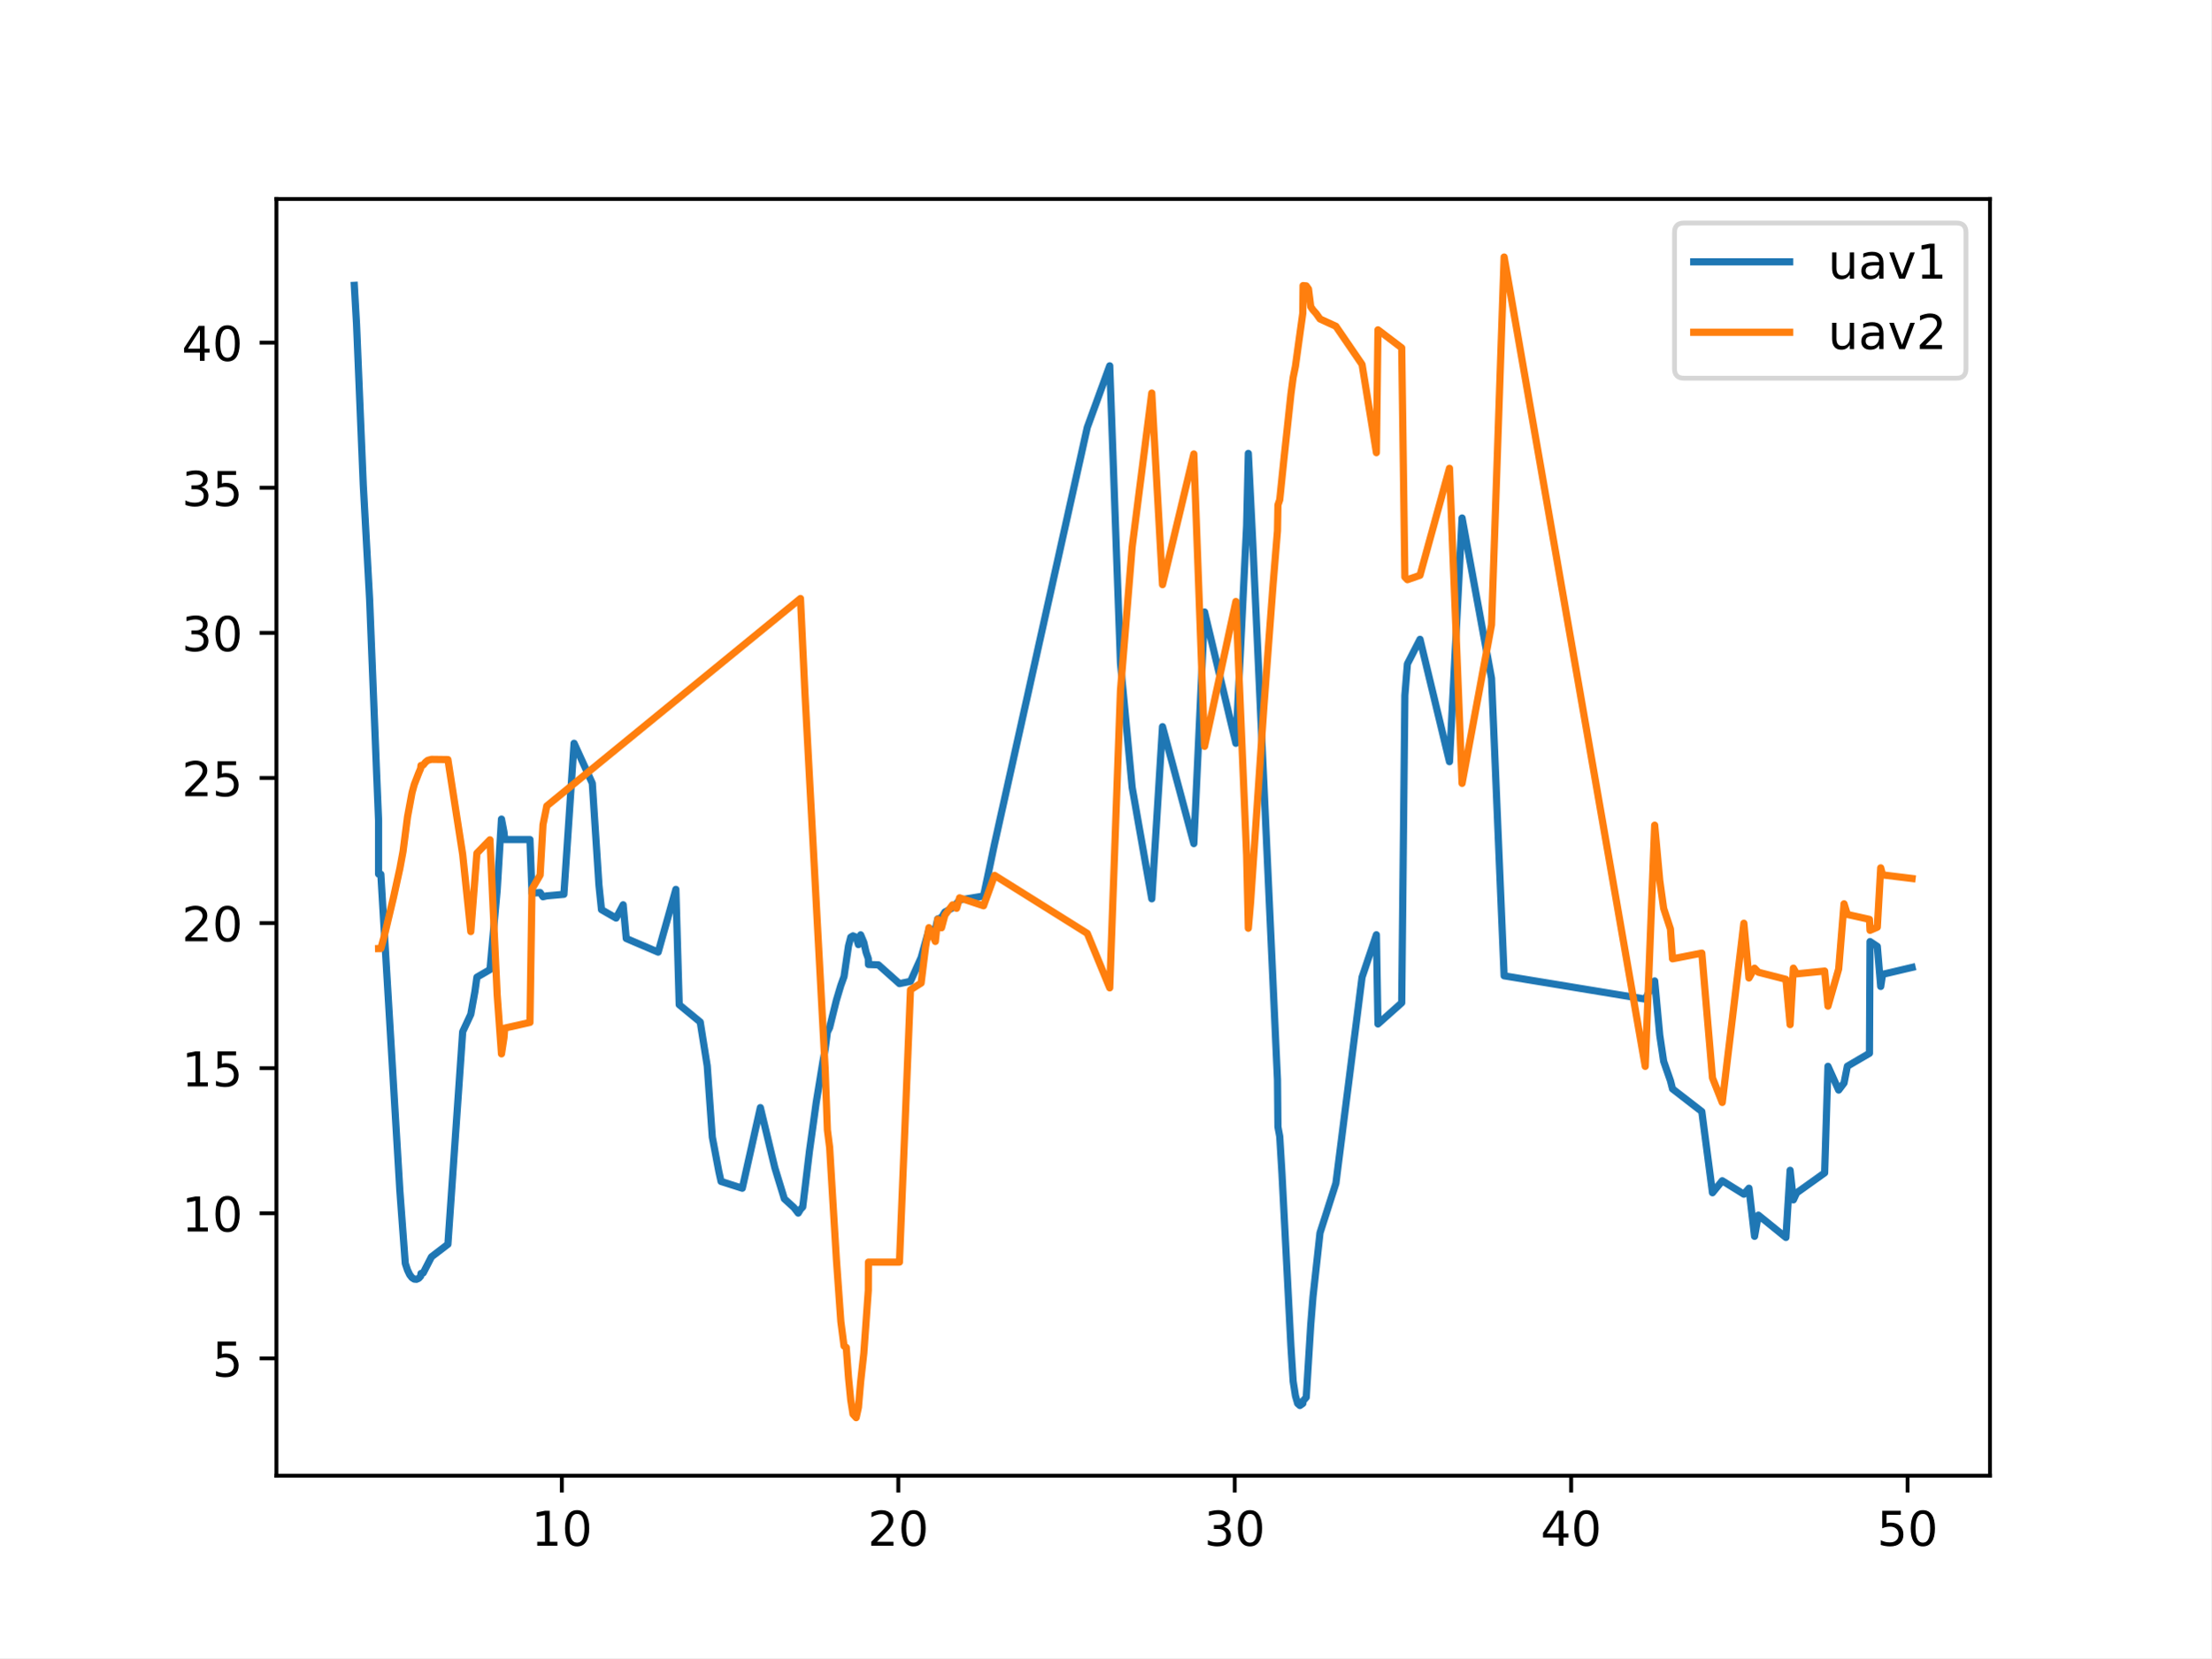
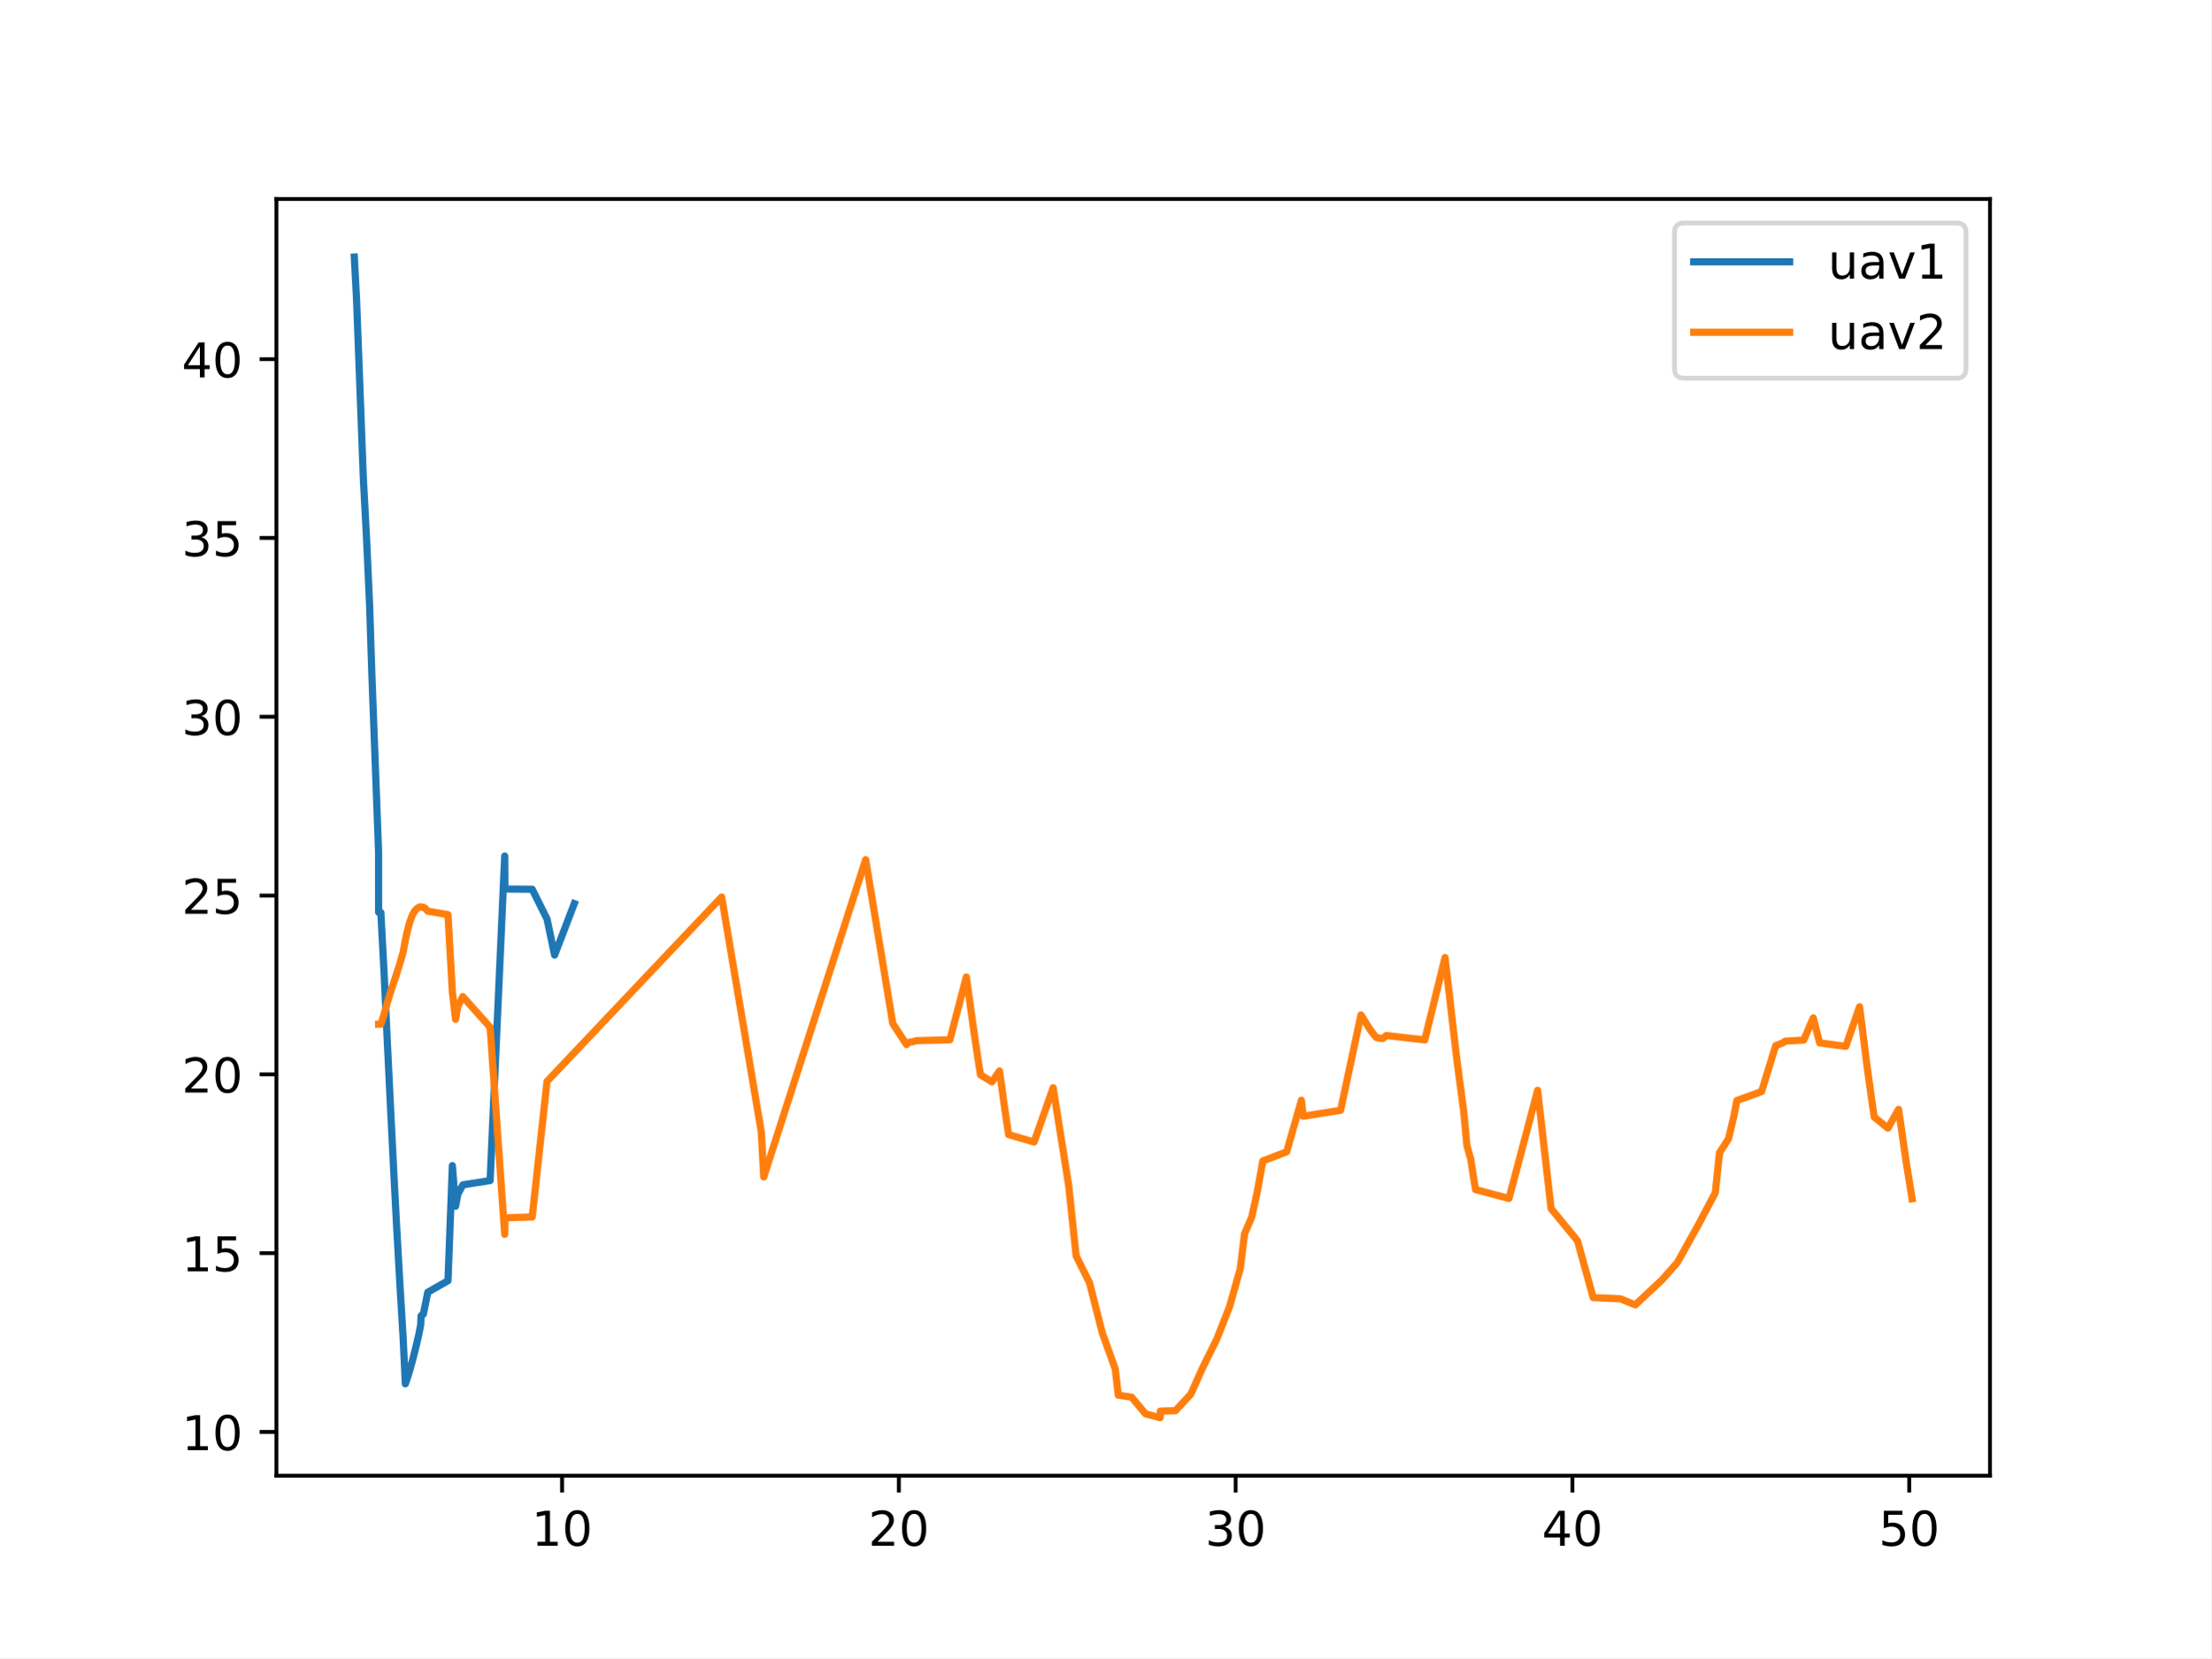
<svg xmlns="http://www.w3.org/2000/svg" xmlns:xlink="http://www.w3.org/1999/xlink" height="345.6pt" version="1.1" viewBox="0 0 460.8 345.6" width="460.8pt">
  <defs>
    <style type="text/css">*{stroke-linecap:butt;stroke-linejoin:round;}</style>
  </defs>
  <g id="figure_1">
    <g id="patch_1">
      <path d="M 0 345.6  L 460.8 345.6  L 460.8 0  L 0 0  z " style="fill:#ffffff;" />
    </g>
    <g id="axes_1">
      <g id="patch_2">
        <path d="M 57.6 307.584  L 414.72 307.584  L 414.72 41.472  L 57.6 41.472  z " style="fill:#ffffff;" />
      </g>
      <g id="matplotlib.axis_1">
        <g id="xtick_1">
          <g id="line2d_1">
            <defs>
-               <path d="M 0 0  L 0 3.5  " id="m23df900e3f" style="stroke:#000000;stroke-width:0.8;" />
+               <path d="M 0 0  L 0 3.5  " id="m6841d6f133" style="stroke:#000000;stroke-width:0.8;" />
            </defs>
            <g>
-               <use style="stroke:#000000;stroke-width:0.8;" x="117.088" xlink:href="#m23df900e3f" y="307.584" />
+               <use style="stroke:#000000;stroke-width:0.8;" x="117.133" xlink:href="#m6841d6f133" y="307.584" />
            </g>
          </g>
          <g id="text_1">
-             <g transform="translate(110.7255 322.1824)scale(0.1 -0.1)">
+             <g transform="translate(110.7707 322.1824)scale(0.1 -0.1)">
              <defs>
                <path d="M 12.406 8.297  L 28.516 8.297  L 28.516 63.922  L 10.984 60.406  L 10.984 69.391  L 28.422 72.906  L 38.281 72.906  L 38.281 8.297  L 54.391 8.297  L 54.391 0  L 12.406 0  z " id="DejaVuSans-49" />
                <path d="M 31.781 66.406  Q 24.172 66.406 20.328 58.906  Q 16.5 51.422 16.5 36.375  Q 16.5 21.391 20.328 13.891  Q 24.172 6.391 31.781 6.391  Q 39.453 6.391 43.281 13.891  Q 47.125 21.391 47.125 36.375  Q 47.125 51.422 43.281 58.906  Q 39.453 66.406 31.781 66.406  z M 31.781 74.219  Q 44.047 74.219 50.516 64.516  Q 56.984 54.828 56.984 36.375  Q 56.984 17.969 50.516 8.266  Q 44.047 -1.422 31.781 -1.422  Q 19.531 -1.422 13.062 8.266  Q 6.594 17.969 6.594 36.375  Q 6.594 54.828 13.062 64.516  Q 19.531 74.219 31.781 74.219  z " id="DejaVuSans-48" />
              </defs>
              <use xlink:href="#DejaVuSans-49" />
              <use x="63.623" xlink:href="#DejaVuSans-48" />
            </g>
          </g>
        </g>
        <g id="xtick_2">
          <g id="line2d_2">
            <g>
-               <use style="stroke:#000000;stroke-width:0.8;" x="187.204" xlink:href="#m23df900e3f" y="307.584" />
+               <use style="stroke:#000000;stroke-width:0.8;" x="187.323" xlink:href="#m6841d6f133" y="307.584" />
            </g>
          </g>
          <g id="text_2">
-             <g transform="translate(180.842 322.1824)scale(0.1 -0.1)">
+             <g transform="translate(180.9604 322.1824)scale(0.1 -0.1)">
              <defs>
                <path d="M 19.188 8.297  L 53.609 8.297  L 53.609 0  L 7.328 0  L 7.328 8.297  Q 12.938 14.109 22.625 23.891  Q 32.328 33.688 34.812 36.531  Q 39.547 41.844 41.422 45.531  Q 43.312 49.219 43.312 52.781  Q 43.312 58.594 39.234 62.25  Q 35.156 65.922 28.609 65.922  Q 23.969 65.922 18.812 64.312  Q 13.672 62.703 7.812 59.422  L 7.812 69.391  Q 13.766 71.781 18.938 73  Q 24.125 74.219 28.422 74.219  Q 39.75 74.219 46.484 68.547  Q 53.219 62.891 53.219 53.422  Q 53.219 48.922 51.531 44.891  Q 49.859 40.875 45.406 35.406  Q 44.188 33.984 37.641 27.219  Q 31.109 20.453 19.188 8.297  z " id="DejaVuSans-50" />
              </defs>
              <use xlink:href="#DejaVuSans-50" />
              <use x="63.623" xlink:href="#DejaVuSans-48" />
            </g>
          </g>
        </g>
        <g id="xtick_3">
          <g id="line2d_3">
            <g>
-               <use style="stroke:#000000;stroke-width:0.8;" x="257.321" xlink:href="#m23df900e3f" y="307.584" />
+               <use style="stroke:#000000;stroke-width:0.8;" x="257.513" xlink:href="#m6841d6f133" y="307.584" />
            </g>
          </g>
          <g id="text_3">
-             <g transform="translate(250.9584 322.1824)scale(0.1 -0.1)">
+             <g transform="translate(251.1501 322.1824)scale(0.1 -0.1)">
              <defs>
                <path d="M 40.578 39.312  Q 47.656 37.797 51.625 33  Q 55.609 28.219 55.609 21.188  Q 55.609 10.406 48.188 4.484  Q 40.766 -1.422 27.094 -1.422  Q 22.516 -1.422 17.656 -0.516  Q 12.797 0.391 7.625 2.203  L 7.625 11.719  Q 11.719 9.328 16.594 8.109  Q 21.484 6.891 26.812 6.891  Q 36.078 6.891 40.938 10.547  Q 45.797 14.203 45.797 21.188  Q 45.797 27.641 41.281 31.266  Q 36.766 34.906 28.719 34.906  L 20.219 34.906  L 20.219 43.016  L 29.109 43.016  Q 36.375 43.016 40.234 45.922  Q 44.094 48.828 44.094 54.297  Q 44.094 59.906 40.109 62.906  Q 36.141 65.922 28.719 65.922  Q 24.656 65.922 20.016 65.031  Q 15.375 64.156 9.812 62.312  L 9.812 71.094  Q 15.438 72.656 20.344 73.438  Q 25.25 74.219 29.594 74.219  Q 40.828 74.219 47.359 69.109  Q 53.906 64.016 53.906 55.328  Q 53.906 49.266 50.438 45.094  Q 46.969 40.922 40.578 39.312  z " id="DejaVuSans-51" />
              </defs>
              <use xlink:href="#DejaVuSans-51" />
              <use x="63.623" xlink:href="#DejaVuSans-48" />
            </g>
          </g>
        </g>
        <g id="xtick_4">
          <g id="line2d_4">
            <g>
-               <use style="stroke:#000000;stroke-width:0.8;" x="327.437" xlink:href="#m23df900e3f" y="307.584" />
+               <use style="stroke:#000000;stroke-width:0.8;" x="327.702" xlink:href="#m6841d6f133" y="307.584" />
            </g>
          </g>
          <g id="text_4">
-             <g transform="translate(321.0749 322.1824)scale(0.1 -0.1)">
+             <g transform="translate(321.3398 322.1824)scale(0.1 -0.1)">
              <defs>
                <path d="M 37.797 64.312  L 12.891 25.391  L 37.797 25.391  z M 35.203 72.906  L 47.609 72.906  L 47.609 25.391  L 58.016 25.391  L 58.016 17.188  L 47.609 17.188  L 47.609 0  L 37.797 0  L 37.797 17.188  L 4.891 17.188  L 4.891 26.703  z " id="DejaVuSans-52" />
              </defs>
              <use xlink:href="#DejaVuSans-52" />
              <use x="63.623" xlink:href="#DejaVuSans-48" />
            </g>
          </g>
        </g>
        <g id="xtick_5">
          <g id="line2d_5">
            <g>
-               <use style="stroke:#000000;stroke-width:0.8;" x="397.554" xlink:href="#m23df900e3f" y="307.584" />
+               <use style="stroke:#000000;stroke-width:0.8;" x="397.892" xlink:href="#m6841d6f133" y="307.584" />
            </g>
          </g>
          <g id="text_5">
-             <g transform="translate(391.1914 322.1824)scale(0.1 -0.1)">
+             <g transform="translate(391.5295 322.1824)scale(0.1 -0.1)">
              <defs>
                <path d="M 10.797 72.906  L 49.516 72.906  L 49.516 64.594  L 19.828 64.594  L 19.828 46.734  Q 21.969 47.469 24.109 47.828  Q 26.266 48.188 28.422 48.188  Q 40.625 48.188 47.75 41.5  Q 54.891 34.812 54.891 23.391  Q 54.891 11.625 47.562 5.094  Q 40.234 -1.422 26.906 -1.422  Q 22.312 -1.422 17.547 -0.641  Q 12.797 0.141 7.719 1.703  L 7.719 11.625  Q 12.109 9.234 16.797 8.062  Q 21.484 6.891 26.703 6.891  Q 35.156 6.891 40.078 11.328  Q 45.016 15.766 45.016 23.391  Q 45.016 31 40.078 35.438  Q 35.156 39.891 26.703 39.891  Q 22.75 39.891 18.812 39.016  Q 14.891 38.141 10.797 36.281  z " id="DejaVuSans-53" />
              </defs>
              <use xlink:href="#DejaVuSans-53" />
              <use x="63.623" xlink:href="#DejaVuSans-48" />
            </g>
          </g>
        </g>
      </g>
      <g id="matplotlib.axis_2">
        <g id="ytick_1">
          <g id="line2d_6">
            <defs>
-               <path d="M 0 0  L -3.5 0  " id="mffa8715189" style="stroke:#000000;stroke-width:0.8;" />
+               <path d="M 0 0  L -3.5 0  " id="md6172a6b6a" style="stroke:#000000;stroke-width:0.8;" />
            </defs>
            <g>
-               <use style="stroke:#000000;stroke-width:0.8;" x="57.6" xlink:href="#mffa8715189" y="283.135" />
+               <use style="stroke:#000000;stroke-width:0.8;" x="57.6" xlink:href="#md6172a6b6a" y="298.463" />
            </g>
          </g>
          <g id="text_6">
-             <g transform="translate(44.2375 286.9344)scale(0.1 -0.1)">
-               <use xlink:href="#DejaVuSans-53" />
+             <g transform="translate(37.875 302.262)scale(0.1 -0.1)">
+               <use xlink:href="#DejaVuSans-49" />
+               <use x="63.623" xlink:href="#DejaVuSans-48" />
            </g>
          </g>
        </g>
        <g id="ytick_2">
          <g id="line2d_7">
            <g>
-               <use style="stroke:#000000;stroke-width:0.8;" x="57.6" xlink:href="#mffa8715189" y="252.888" />
+               <use style="stroke:#000000;stroke-width:0.8;" x="57.6" xlink:href="#md6172a6b6a" y="261.195" />
            </g>
          </g>
          <g id="text_7">
-             <g transform="translate(37.875 256.6877)scale(0.1 -0.1)">
+             <g transform="translate(37.875 264.9941)scale(0.1 -0.1)">
              <use xlink:href="#DejaVuSans-49" />
-               <use x="63.623" xlink:href="#DejaVuSans-48" />
+               <use x="63.623" xlink:href="#DejaVuSans-53" />
            </g>
          </g>
        </g>
        <g id="ytick_3">
          <g id="line2d_8">
            <g>
-               <use style="stroke:#000000;stroke-width:0.8;" x="57.6" xlink:href="#mffa8715189" y="222.642" />
+               <use style="stroke:#000000;stroke-width:0.8;" x="57.6" xlink:href="#md6172a6b6a" y="223.927" />
            </g>
          </g>
          <g id="text_8">
-             <g transform="translate(37.875 226.4409)scale(0.1 -0.1)">
-               <use xlink:href="#DejaVuSans-49" />
-               <use x="63.623" xlink:href="#DejaVuSans-53" />
+             <g transform="translate(37.875 227.7261)scale(0.1 -0.1)">
+               <use xlink:href="#DejaVuSans-50" />
+               <use x="63.623" xlink:href="#DejaVuSans-48" />
            </g>
          </g>
        </g>
        <g id="ytick_4">
          <g id="line2d_9">
            <g>
-               <use style="stroke:#000000;stroke-width:0.8;" x="57.6" xlink:href="#mffa8715189" y="192.395" />
+               <use style="stroke:#000000;stroke-width:0.8;" x="57.6" xlink:href="#md6172a6b6a" y="186.659" />
            </g>
          </g>
          <g id="text_9">
-             <g transform="translate(37.875 196.1942)scale(0.1 -0.1)">
+             <g transform="translate(37.875 190.4582)scale(0.1 -0.1)">
              <use xlink:href="#DejaVuSans-50" />
-               <use x="63.623" xlink:href="#DejaVuSans-48" />
+               <use x="63.623" xlink:href="#DejaVuSans-53" />
            </g>
          </g>
        </g>
        <g id="ytick_5">
          <g id="line2d_10">
            <g>
-               <use style="stroke:#000000;stroke-width:0.8;" x="57.6" xlink:href="#mffa8715189" y="162.148" />
+               <use style="stroke:#000000;stroke-width:0.8;" x="57.6" xlink:href="#md6172a6b6a" y="149.391" />
            </g>
          </g>
          <g id="text_10">
-             <g transform="translate(37.875 165.9475)scale(0.1 -0.1)">
-               <use xlink:href="#DejaVuSans-50" />
-               <use x="63.623" xlink:href="#DejaVuSans-53" />
+             <g transform="translate(37.875 153.1902)scale(0.1 -0.1)">
+               <use xlink:href="#DejaVuSans-51" />
+               <use x="63.623" xlink:href="#DejaVuSans-48" />
            </g>
          </g>
        </g>
        <g id="ytick_6">
          <g id="line2d_11">
            <g>
-               <use style="stroke:#000000;stroke-width:0.8;" x="57.6" xlink:href="#mffa8715189" y="131.902" />
+               <use style="stroke:#000000;stroke-width:0.8;" x="57.6" xlink:href="#md6172a6b6a" y="112.123" />
            </g>
          </g>
          <g id="text_11">
-             <g transform="translate(37.875 135.7007)scale(0.1 -0.1)">
+             <g transform="translate(37.875 115.9223)scale(0.1 -0.1)">
              <use xlink:href="#DejaVuSans-51" />
-               <use x="63.623" xlink:href="#DejaVuSans-48" />
+               <use x="63.623" xlink:href="#DejaVuSans-53" />
            </g>
          </g>
        </g>
        <g id="ytick_7">
          <g id="line2d_12">
            <g>
-               <use style="stroke:#000000;stroke-width:0.8;" x="57.6" xlink:href="#mffa8715189" y="101.655" />
+               <use style="stroke:#000000;stroke-width:0.8;" x="57.6" xlink:href="#md6172a6b6a" y="74.855" />
            </g>
          </g>
          <g id="text_12">
-             <g transform="translate(37.875 105.454)scale(0.1 -0.1)">
-               <use xlink:href="#DejaVuSans-51" />
-               <use x="63.623" xlink:href="#DejaVuSans-53" />
-             </g>
-           </g>
-         </g>
-         <g id="ytick_8">
-           <g id="line2d_13">
-             <g>
-               <use style="stroke:#000000;stroke-width:0.8;" x="57.6" xlink:href="#mffa8715189" y="71.408" />
-             </g>
-           </g>
-           <g id="text_13">
-             <g transform="translate(37.875 75.20728)scale(0.1 -0.1)">
+             <g transform="translate(37.875 78.65433)scale(0.1 -0.1)">
              <use xlink:href="#DejaVuSans-52" />
              <use x="63.623" xlink:href="#DejaVuSans-48" />
            </g>
          </g>
        </g>
      </g>
+       <g id="line2d_13">
+         <path clip-path="url(#pb48fda2824)" d="M 73.833 53.568  L 74.301 62.318  L 74.769 74.69  L 75.237 87.064  L 75.704 99.44  L 76.366 111.82  L 77.028 126.308  L 77.496 140.598  L 77.964 152.989  L 78.432 165.386  L 78.898 177.787  L 78.9 190.147  L 79.368 190.192  L 80.029 202.603  L 80.691 216.664  L 81.353 230.317  L 82.015 243.465  L 82.676 255.999  L 83.338 267.785  L 84 278.661  L 84.468 288.434  L 84.936 287.077  L 85.404 285.548  L 85.872 283.873  L 86.34 282.077  L 86.807 280.176  L 87.275 278.179  L 87.672 276.091  L 87.743 274.257  L 88.211 273.919  L 88.679 271.668  L 89.147 269.343  L 93.359 266.948  L 94.269 242.953  L 94.937 251.429  L 95.419 248.904  L 96.445 246.965  L 102.132 246.07  L 105.18 178.428  L 105.219 185.3  L 110.906 185.344  L 113.993 191.539  L 115.573 199.061  L 119.68 188.346  " style="fill:none;stroke:#1f77b4;stroke-linecap:square;stroke-width:1.5;" />
+       </g>
      <g id="line2d_14">
-         <path clip-path="url(#p3e6822c6cd)" d="M 73.833 59.473  L 74.3 67.549  L 75.703 101.069  L 77.025 124.971  L 78.427 159.846  L 78.893 171.03  L 78.894 182.181  L 79.362 182.222  L 83.328 248.224  L 84.457 263.336  L 84.924 264.742  L 85.392 265.711  L 85.859 266.311  L 86.327 266.607  L 86.794 266.649  L 87.261 266.445  L 87.657 265.999  L 87.729 265.437  L 88.196 265.317  L 89.914 261.969  L 93.338 259.352  L 96.422 215.037  L 98.11 211.41  L 98.967 206.666  L 99.385 203.678  L 102.103 202.1  L 103.605 185.553  L 104.508 170.72  L 105.027 173.438  L 105.186 174.998  L 110.438 174.99  L 110.867 186.163  L 112.559 186.035  L 113.157 186.908  L 113.951 186.722  L 117.511 186.407  L 119.632 154.921  L 123.43 163.254  L 124.817 184.485  L 125.35 189.603  L 128.396 191.357  L 129.862 188.585  L 130.508 195.61  L 137.161 198.452  L 140.85 185.368  L 141.547 209.411  L 145.925 213.017  L 147.385 222.181  L 148.444 237.008  L 149.82 244.25  L 150.267 246.253  L 154.69 247.666  L 158.46 230.862  L 161.47 243.382  L 163.455 249.867  L 165.471 251.707  L 166.349 252.851  L 166.818 252.072  L 167.286 251.568  L 168.688 239.952  L 170.091 229.843  L 171.493 221.259  L 171.96 218.733  L 172.428 215.133  L 172.895 214.168  L 174.298 208.493  L 175.232 205.386  L 175.894 203.54  L 176.828 197.166  L 177.296 195.343  L 177.763 195.062  L 178.424 195.349  L 178.892 196.886  L 179.359 194.849  L 180.02 196.424  L 180.488 198.483  L 180.955 199.812  L 180.984 201.031  L 183.059 201.102  L 187.445 205.017  L 189.748 204.542  L 191.961 199.603  L 193.587 193.768  L 194.927 193.715  L 195.417 191.531  L 196.21 191.265  L 196.911 190.102  L 198.513 189.235  L 199.978 187.594  L 204.974 186.76  L 207.277 175.821  L 226.588 89.086  L 231.268 76.241  L 233.507 138.179  L 235.948 164.134  L 240.033 187.343  L 242.271 151.455  L 248.797 175.833  L 251.036 127.55  L 257.562 154.928  L 259.8 109.575  L 260.154 94.499  L 261.088 113.185  L 266.23 225.055  L 266.326 234.878  L 266.698 236.881  L 267.165 244.568  L 269.035 280.583  L 269.502 287.922  L 269.97 290.921  L 270.437 292.536  L 270.905 292.956  L 271.504 292.534  L 271.566 292.007  L 272.227 291.244  L 273.162 276.111  L 273.629 270.341  L 275.091 256.981  L 278.409 246.619  L 283.856 203.686  L 286.846 194.833  L 287.173 213.432  L 292.119 209.021  L 292.781 144.926  L 293.313 138.368  L 295.938 133.255  L 302.077 158.76  L 304.702 107.965  L 310.842 141.38  L 313.467 203.394  L 342.876 208.247  L 344.842 204.459  L 345.9 215.752  L 346.712 221.203  L 348.127 225.258  L 348.564 226.965  L 354.664 231.681  L 356.892 248.612  L 358.924 246.108  L 363.429 248.911  L 364.491 247.665  L 365.657 257.691  L 366.453 253.279  L 372.194 257.93  L 373.07 243.929  L 373.746 250.094  L 374.421 248.638  L 380.261 244.463  L 380.958 222.253  L 383.186 227.208  L 384.306 225.734  L 384.999 222.233  L 389.603 219.539  L 389.723 196.253  L 391.237 197.261  L 391.95 205.612  L 392.338 203.08  L 398.487 201.638  L 398.487 201.638  " style="fill:none;stroke:#1f77b4;stroke-linecap:square;stroke-width:1.5;" />
-       </g>
-       <g id="line2d_15">
-         <path clip-path="url(#p3e6822c6cd)" d="M 78.894 197.715  L 79.362 197.706  L 80.023 195.327  L 82.006 187.013  L 83.328 181.016  L 83.989 177.472  L 84.924 170.245  L 85.859 165.245  L 86.327 163.518  L 87.261 161.118  L 87.657 160.189  L 87.729 159.544  L 88.196 159.441  L 88.664 158.872  L 89.131 158.483  L 89.914 158.272  L 93.338 158.315  L 96.422 178.107  L 98.11 194.175  L 99.385 177.829  L 102.103 175.039  L 103.605 207.318  L 104.508 219.664  L 105.027 216.296  L 105.186 214.289  L 110.438 213.11  L 110.867 185.301  L 112.559 182.385  L 113.157 171.882  L 113.951 167.985  L 166.818 124.745  L 167.753 144.54  L 171.96 222.607  L 172.428 235.518  L 172.895 239.161  L 174.298 262.389  L 175.232 275.448  L 175.894 280.565  L 176.361 280.843  L 176.828 287.099  L 177.296 291.821  L 177.763 294.75  L 178.424 295.488  L 178.892 293.35  L 179.359 288.001  L 180.02 282.053  L 180.955 268.947  L 180.984 263.07  L 187.445 263.07  L 189.748 206.305  L 191.961 204.905  L 192.904 197.271  L 193.587 193.355  L 194.927 196.229  L 195.417 191.599  L 196.21 193.384  L 196.911 190.759  L 198.513 188.604  L 199.353 189.326  L 199.978 187.134  L 204.974 188.793  L 207.277 182.458  L 226.588 194.546  L 231.268 205.903  L 233.507 143.94  L 235.948 113.971  L 240.033 81.918  L 242.271 121.861  L 248.797 94.616  L 251.036 155.558  L 257.562 125.367  L 259.8 178.246  L 260.154 193.475  L 260.621 188.092  L 263.426 146.926  L 265.295 122.049  L 266.23 110.645  L 266.326 105.245  L 266.698 104.168  L 267.633 95.15  L 269.035 82.149  L 269.502 78.663  L 269.97 76.344  L 271.504 65.276  L 271.566 59.525  L 272.227 59.58  L 272.694 60.226  L 273.162 63.92  L 273.629 64.602  L 274.29 65.34  L 275.091 66.477  L 278.409 67.999  L 283.856 75.957  L 286.846 94.345  L 287.173 68.741  L 292.119 72.501  L 292.781 120.278  L 293.313 120.828  L 295.938 119.906  L 302.077 97.601  L 304.702 163.278  L 310.842 130.234  L 313.467 53.568  L 342.876 222.268  L 344.842 171.991  L 345.9 183.5  L 346.712 189.33  L 348.127 193.636  L 348.564 199.847  L 354.664 198.66  L 356.892 224.675  L 358.924 229.791  L 363.429 192.435  L 364.491 203.848  L 365.657 201.806  L 366.453 202.647  L 372.194 204.123  L 373.07 213.573  L 373.746 201.794  L 374.421 202.983  L 380.261 202.396  L 380.958 209.712  L 383.186 201.962  L 384.306 188.384  L 384.999 190.605  L 389.603 191.625  L 389.723 193.91  L 391.237 193.257  L 391.95 180.886  L 392.338 182.356  L 398.487 183.11  L 398.487 183.11  " style="fill:none;stroke:#ff7f0e;stroke-linecap:square;stroke-width:1.5;" />
+         <path clip-path="url(#pb48fda2824)" d="M 78.9 213.488  L 79.368 213.481  L 80.029 211.453  L 80.691 209.058  L 81.353 206.889  L 82.015 204.909  L 82.676 202.905  L 83.338 200.8  L 84 198.514  L 84.468 195.954  L 84.936 193.844  L 85.404 192.153  L 85.872 190.872  L 86.34 189.988  L 86.807 189.445  L 87.275 189.114  L 87.672 188.996  L 87.743 189.061  L 88.211 189.089  L 88.679 189.395  L 89.147 189.914  L 93.359 190.646  L 94.269 206.753  L 94.937 212.464  L 95.419 209.749  L 96.445 207.721  L 102.132 214.1  L 105.18 257.273  L 105.219 253.829  L 110.906 253.666  L 113.993 225.405  L 150.392 186.956  L 158.656 235.956  L 159.165 245.306  L 180.403 179.184  L 186.054 213.327  L 188.916 217.723  L 189.177 217.299  L 190.371 217.096  L 190.915 216.907  L 197.951 216.73  L 201.382 203.63  L 203.04 215.55  L 203.887 221.183  L 204.334 224.015  L 206.724 225.495  L 208.302 223.22  L 209.241 230.042  L 209.824 234.037  L 210.195 236.488  L 215.498 238.035  L 219.48 226.719  L 222.72 247.122  L 224.272 261.781  L 227.046 267.331  L 229.733 277.863  L 232.429 285.351  L 233.045 290.793  L 235.832 291.218  L 238.739 294.695  L 241.778 295.488  L 241.819 294.116  L 244.972 294.027  L 248.176 290.58  L 250.593 285.164  L 253.579 279.123  L 256.245 272.345  L 258.469 264.444  L 259.367 257.153  L 260.865 253.67  L 261.939 248.79  L 262.678 244.791  L 263.172 241.979  L 268.14 240.076  L 271.218 229.322  L 271.578 232.67  L 279.382 231.42  L 283.629 211.546  L 285.59 214.684  L 286.474 215.832  L 286.872 216.284  L 288.156 216.479  L 288.915 215.832  L 296.929 216.755  L 301.153 199.578  L 303.543 220.306  L 305.046 231.728  L 305.703 238.733  L 306.512 241.637  L 307.088 245.39  L 307.508 247.954  L 314.477 249.801  L 320.448 227.261  L 323.25 251.905  L 328.757 258.617  L 332.024 270.46  L 337.69 270.714  L 340.798 271.98  L 346.403 266.731  L 349.572 263.142  L 354.1 255  L 357.476 248.595  L 358.345 240.286  L 360.234 237.347  L 361.346 232.631  L 361.97 229.383  L 367.119 227.523  L 370.068 217.93  L 371.449 217.419  L 372.079 217.011  L 375.893 216.79  L 377.894 212.155  L 378.807 215.777  L 379.229 217.375  L 384.666 218.101  L 387.539 209.844  L 389.111 222.301  L 390.031 228.978  L 390.592 232.826  L 393.44 235.145  L 395.669 231.226  L 397.268 242.249  L 398.487 249.865  " style="fill:none;stroke:#ff7f0e;stroke-linecap:square;stroke-width:1.5;" />
      </g>
      <g id="patch_3">
        <path d="M 57.6 307.584  L 57.6 41.472  " style="fill:none;stroke:#000000;stroke-linecap:square;stroke-linejoin:miter;stroke-width:0.8;" />
      </g>
      <g id="patch_4">
        <path d="M 414.72 307.584  L 414.72 41.472  " style="fill:none;stroke:#000000;stroke-linecap:square;stroke-linejoin:miter;stroke-width:0.8;" />
      </g>
      <g id="patch_5">
        <path d="M 57.6 307.584  L 414.72 307.584  " style="fill:none;stroke:#000000;stroke-linecap:square;stroke-linejoin:miter;stroke-width:0.8;" />
      </g>
      <g id="patch_6">
        <path d="M 57.6 41.472  L 414.72 41.472  " style="fill:none;stroke:#000000;stroke-linecap:square;stroke-linejoin:miter;stroke-width:0.8;" />
      </g>
      <g id="legend_1">
        <g id="patch_7">
          <path d="M 350.973 78.828  L 407.72 78.828  Q 409.72 78.828 409.72 76.828  L 409.72 48.472  Q 409.72 46.472 407.72 46.472  L 350.973 46.472  Q 348.973 46.472 348.973 48.472  L 348.973 76.828  Q 348.973 78.828 350.973 78.828  z " style="fill:#ffffff;opacity:0.8;stroke:#cccccc;stroke-linejoin:miter;" />
        </g>
-         <g id="line2d_16">
+         <g id="line2d_15">
          <path d="M 352.973 54.57  L 372.973 54.57  " style="fill:none;stroke:#1f77b4;stroke-linecap:square;stroke-width:1.5;" />
        </g>
-         <g id="line2d_17" />
-         <g id="text_14">
+         <g id="line2d_16" />
+         <g id="text_13">
          <g transform="translate(380.9731 58.07044)scale(0.1 -0.1)">
            <defs>
              <path d="M 8.5 21.578  L 8.5 54.688  L 17.484 54.688  L 17.484 21.922  Q 17.484 14.156 20.5 10.266  Q 23.531 6.391 29.594 6.391  Q 36.859 6.391 41.078 11.031  Q 45.312 15.672 45.312 23.688  L 45.312 54.688  L 54.297 54.688  L 54.297 0  L 45.312 0  L 45.312 8.406  Q 42.047 3.422 37.719 1  Q 33.406 -1.422 27.688 -1.422  Q 18.266 -1.422 13.375 4.438  Q 8.5 10.297 8.5 21.578  z M 31.109 56  z " id="DejaVuSans-117" />
              <path d="M 34.281 27.484  Q 23.391 27.484 19.188 25  Q 14.984 22.516 14.984 16.5  Q 14.984 11.719 18.141 8.906  Q 21.297 6.109 26.703 6.109  Q 34.188 6.109 38.703 11.406  Q 43.219 16.703 43.219 25.484  L 43.219 27.484  z M 52.203 31.203  L 52.203 0  L 43.219 0  L 43.219 8.297  Q 40.141 3.328 35.547 0.953  Q 30.953 -1.422 24.312 -1.422  Q 15.922 -1.422 10.953 3.297  Q 6 8.016 6 15.922  Q 6 25.141 12.172 29.828  Q 18.359 34.516 30.609 34.516  L 43.219 34.516  L 43.219 35.406  Q 43.219 41.609 39.141 45  Q 35.062 48.391 27.688 48.391  Q 23 48.391 18.547 47.266  Q 14.109 46.141 10.016 43.891  L 10.016 52.203  Q 14.938 54.109 19.578 55.047  Q 24.219 56 28.609 56  Q 40.484 56 46.344 49.844  Q 52.203 43.703 52.203 31.203  z " id="DejaVuSans-97" />
              <path d="M 2.984 54.688  L 12.5 54.688  L 29.594 8.797  L 46.688 54.688  L 56.203 54.688  L 35.688 0  L 23.484 0  z " id="DejaVuSans-118" />
            </defs>
            <use xlink:href="#DejaVuSans-117" />
            <use x="63.379" xlink:href="#DejaVuSans-97" />
            <use x="124.658" xlink:href="#DejaVuSans-118" />
            <use x="183.838" xlink:href="#DejaVuSans-49" />
          </g>
        </g>
-         <g id="line2d_18">
+         <g id="line2d_17">
          <path d="M 352.973 69.249  L 372.973 69.249  " style="fill:none;stroke:#ff7f0e;stroke-linecap:square;stroke-width:1.5;" />
        </g>
-         <g id="line2d_19" />
-         <g id="text_15">
+         <g id="line2d_18" />
+         <g id="text_14">
          <g transform="translate(380.9731 72.74856)scale(0.1 -0.1)">
            <use xlink:href="#DejaVuSans-117" />
            <use x="63.379" xlink:href="#DejaVuSans-97" />
            <use x="124.658" xlink:href="#DejaVuSans-118" />
            <use x="183.838" xlink:href="#DejaVuSans-50" />
          </g>
        </g>
      </g>
    </g>
  </g>
  <defs>
-     <clipPath id="p3e6822c6cd">
+     <clipPath id="pb48fda2824">
      <rect height="266.112" width="357.12" x="57.6" y="41.472" />
    </clipPath>
  </defs>
</svg>
